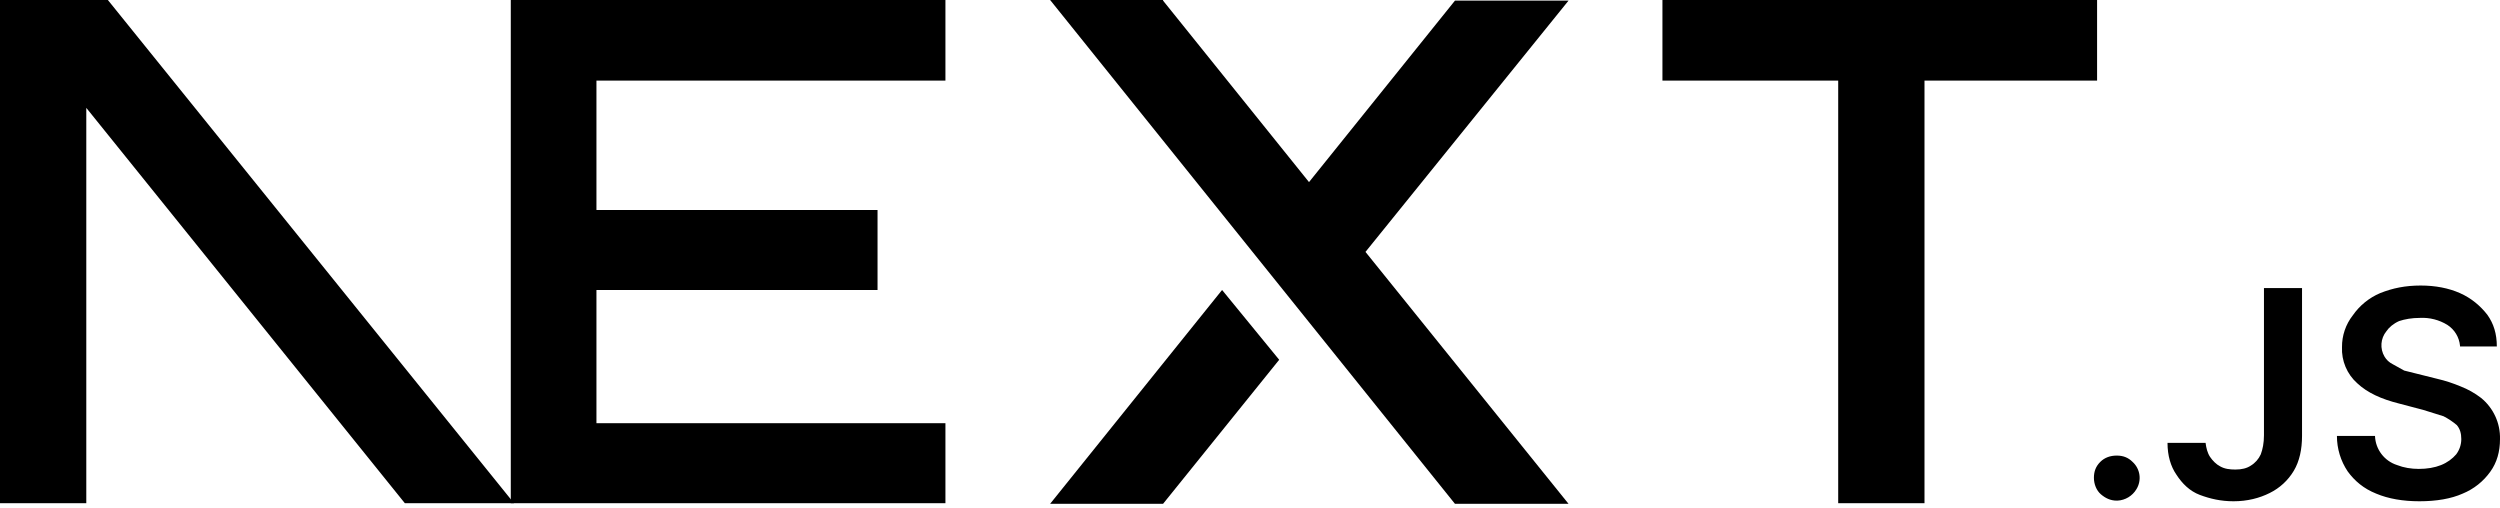
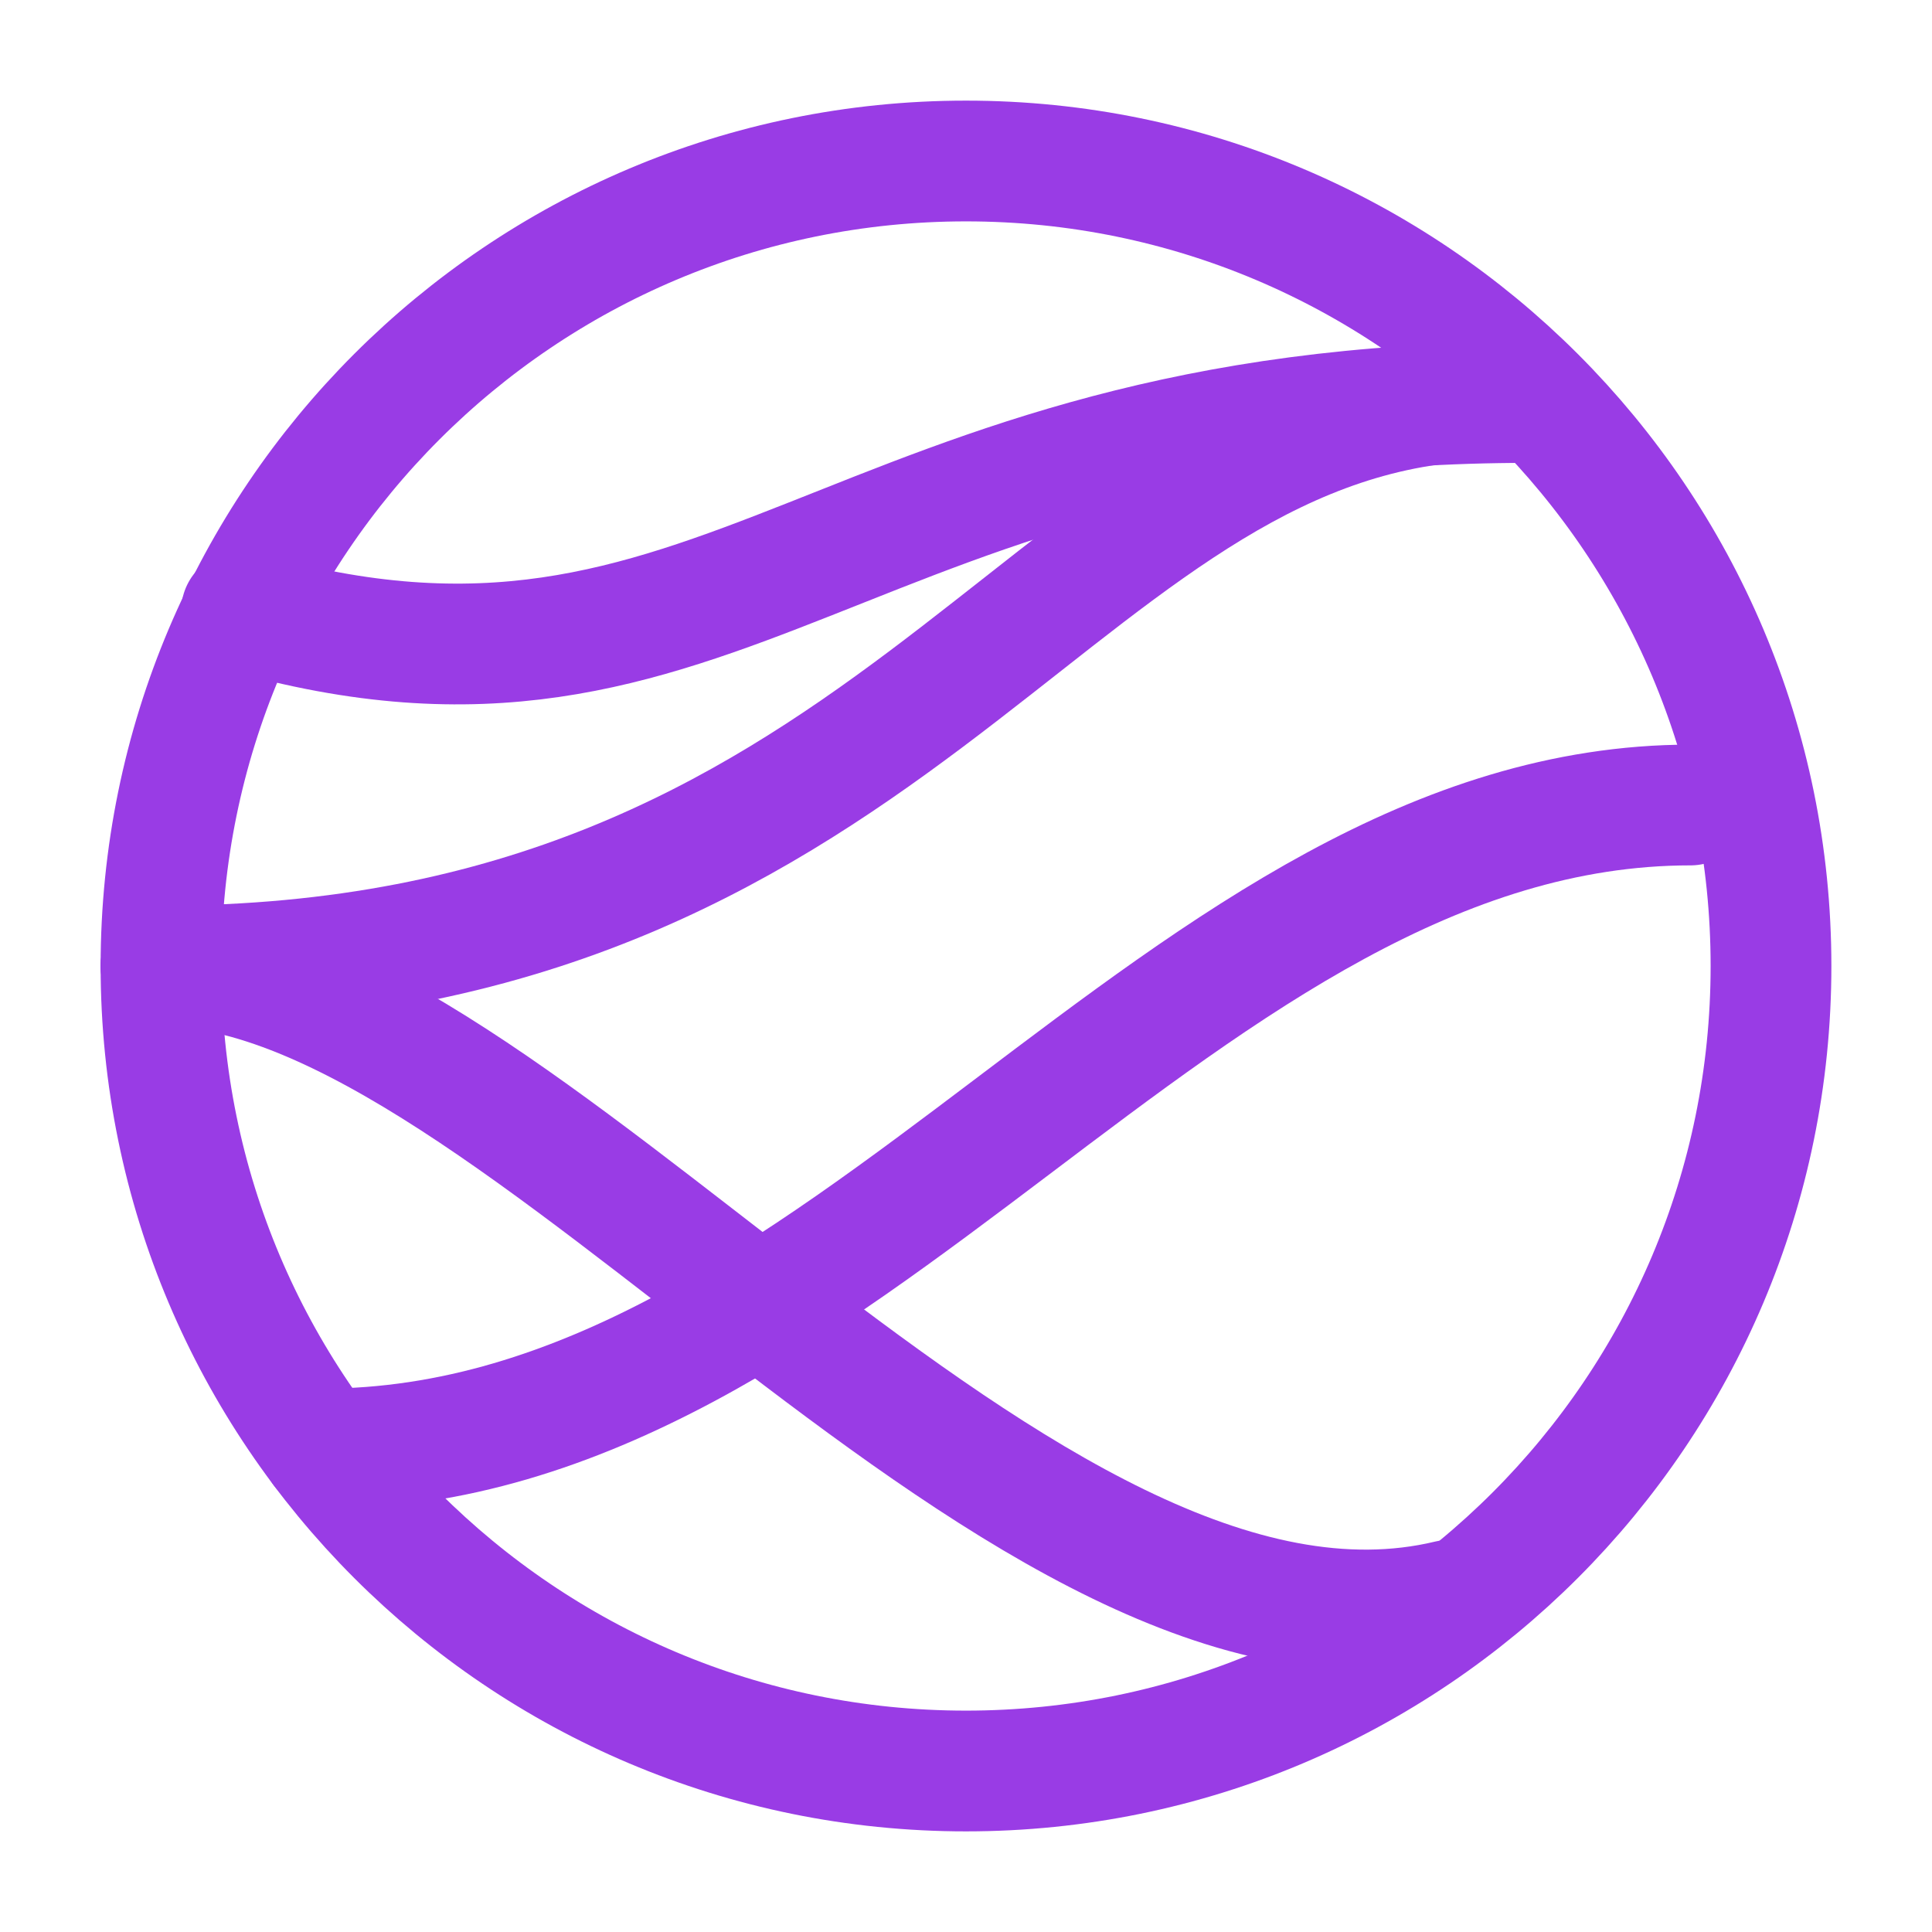
- <svg xmlns="http://www.w3.org/2000/svg" fill="none" viewBox="0 0 394 80">
-   <path fill="#000" d="M262 0h68.5v12.7h-27.2v66.6h-13.6V12.7H262V0ZM149 0v12.7H94v20.4h44.3v12.6H94v21h55v12.6H80.5V0h68.7zm34.3 0h-17.8l63.8 79.4h17.9l-32-39.7 32-39.6h-17.9l-23 28.6-23-28.6zm18.3 56.7-9-11-27.1 33.7h17.8l18.3-22.7z" />
-   <path fill="#000" d="M81 79.3 17 0H0v79.3h13.6V17l50.2 62.3H81Zm252.6-.4c-1 0-1.8-.4-2.5-1s-1.1-1.6-1.1-2.6.3-1.8 1-2.5 1.6-1 2.6-1 1.8.3 2.5 1a3.4 3.4 0 0 1 .6 4.3 3.7 3.7 0 0 1-3 1.8zm23.2-33.5h6v23.3c0 2.1-.4 4-1.3 5.5a9.1 9.1 0 0 1-3.8 3.5c-1.6.8-3.5 1.3-5.7 1.3-2 0-3.7-.4-5.3-1s-2.8-1.8-3.7-3.2c-.9-1.3-1.4-3-1.4-5h6c.1.8.3 1.6.7 2.2s1 1.2 1.6 1.5c.7.4 1.5.5 2.4.5 1 0 1.8-.2 2.4-.6a4 4 0 0 0 1.6-1.8c.3-.8.5-1.8.5-3V45.5zm30.9 9.1a4.4 4.4 0 0 0-2-3.3 7.5 7.5 0 0 0-4.3-1.1c-1.3 0-2.4.2-3.3.5-.9.4-1.6 1-2 1.6a3.5 3.5 0 0 0-.3 4c.3.5.7.9 1.3 1.2l1.8 1 2 .5 3.2.8c1.3.3 2.5.7 3.7 1.2a13 13 0 0 1 3.2 1.8 8.1 8.1 0 0 1 3 6.5c0 2-.5 3.7-1.5 5.1a10 10 0 0 1-4.4 3.5c-1.8.8-4.1 1.2-6.8 1.2-2.6 0-4.9-.4-6.8-1.2-2-.8-3.4-2-4.5-3.5a10 10 0 0 1-1.7-5.6h6a5 5 0 0 0 3.5 4.6c1 .4 2.2.6 3.4.6 1.3 0 2.5-.2 3.5-.6 1-.4 1.8-1 2.4-1.7a4 4 0 0 0 .8-2.4c0-.9-.2-1.6-.7-2.2a11 11 0 0 0-2.1-1.4l-3.2-1-3.8-1c-2.8-.7-5-1.7-6.6-3.2a7.2 7.2 0 0 1-2.4-5.7 8 8 0 0 1 1.7-5 10 10 0 0 1 4.3-3.5c2-.8 4-1.2 6.4-1.2 2.3 0 4.4.4 6.2 1.2 1.8.8 3.2 2 4.3 3.4 1 1.4 1.5 3 1.5 5h-5.8z" />
+ <svg xmlns="http://www.w3.org/2000/svg" viewBox="0 0 24 24" width="24" height="24" color="#993ce5" fill="none">
+   <circle cx="12" cy="12" r="10" stroke="currentColor" stroke-width="1.5" stroke-linecap="round" stroke-linejoin="round" />
+   <path d="M3 7.592C9 9.32 10.5 5 19 5" stroke="currentColor" stroke-width="1.5" stroke-linecap="round" stroke-linejoin="round" />
+   <path d="M2 12C11 12 13 5.499 18 5" stroke="currentColor" stroke-width="1.5" stroke-linecap="round" stroke-linejoin="round" />
+   <path d="M18 19.88C12.719 21.145 6.444 12 2 12" stroke="currentColor" stroke-width="1.5" stroke-linecap="round" stroke-linejoin="round" />
+   <path d="M4 18C10.5 18 14.686 10 21 10" stroke="currentColor" stroke-width="1.5" stroke-linecap="round" stroke-linejoin="round" />
</svg>
